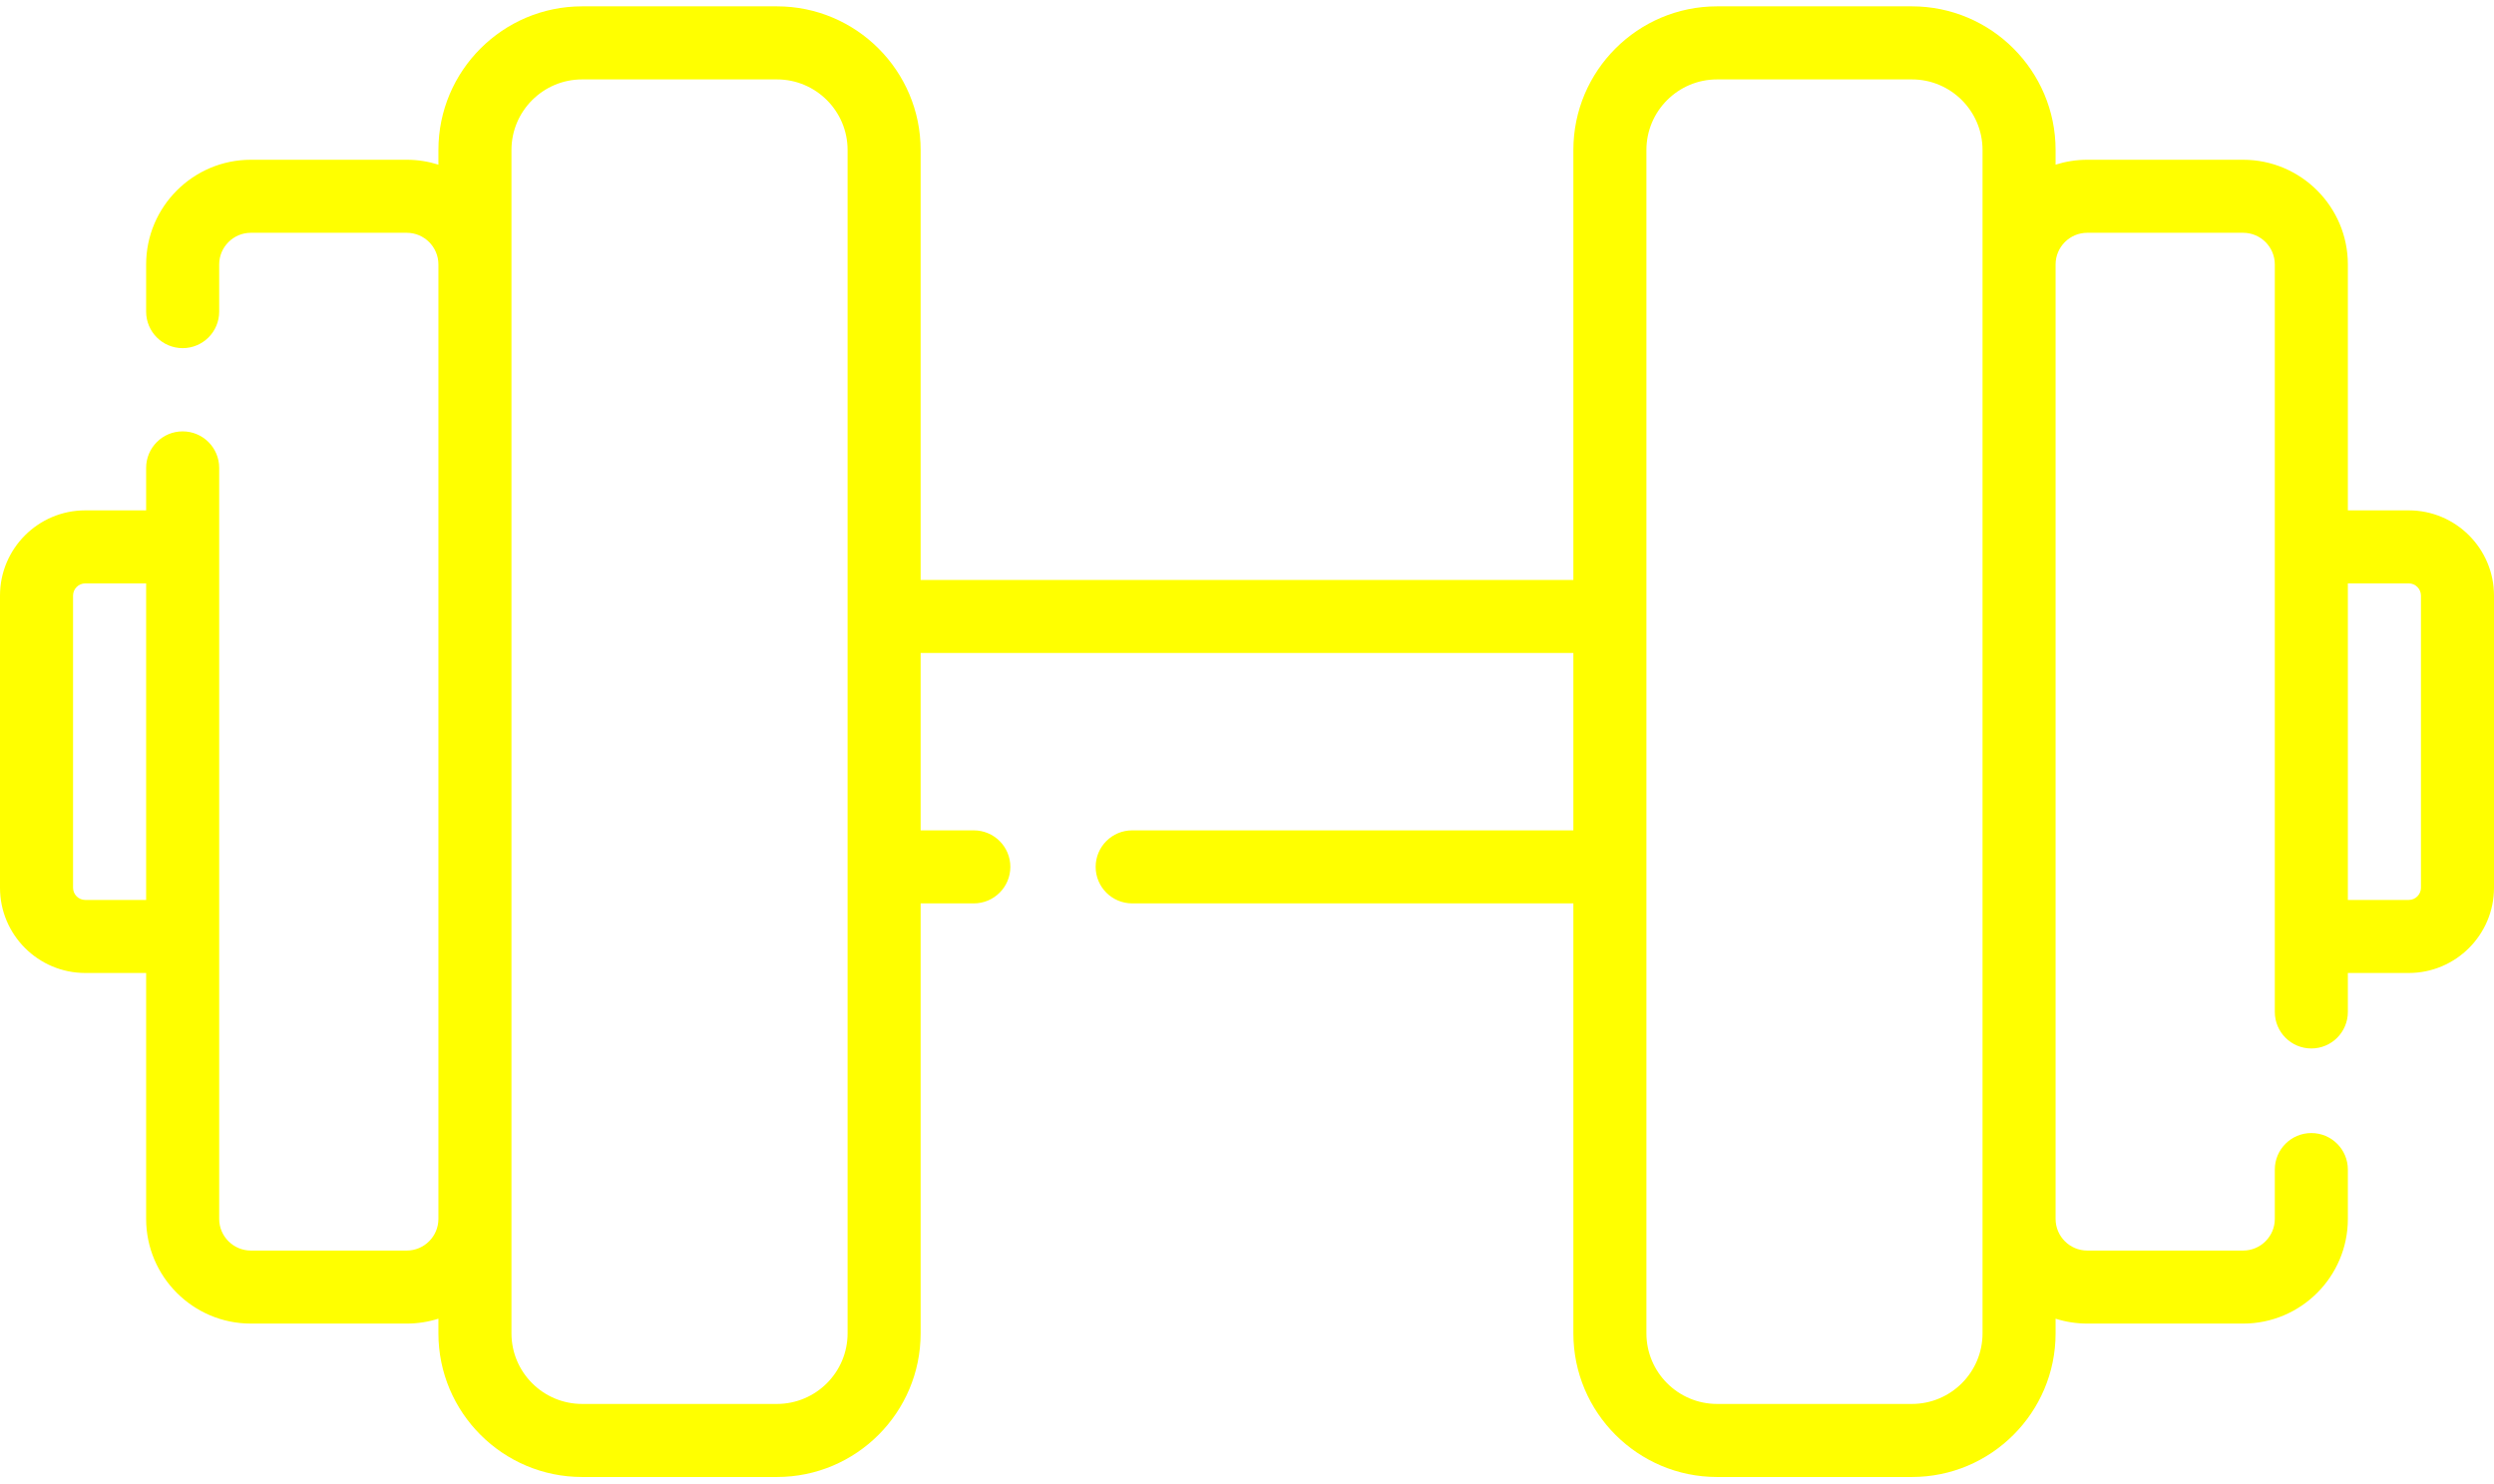
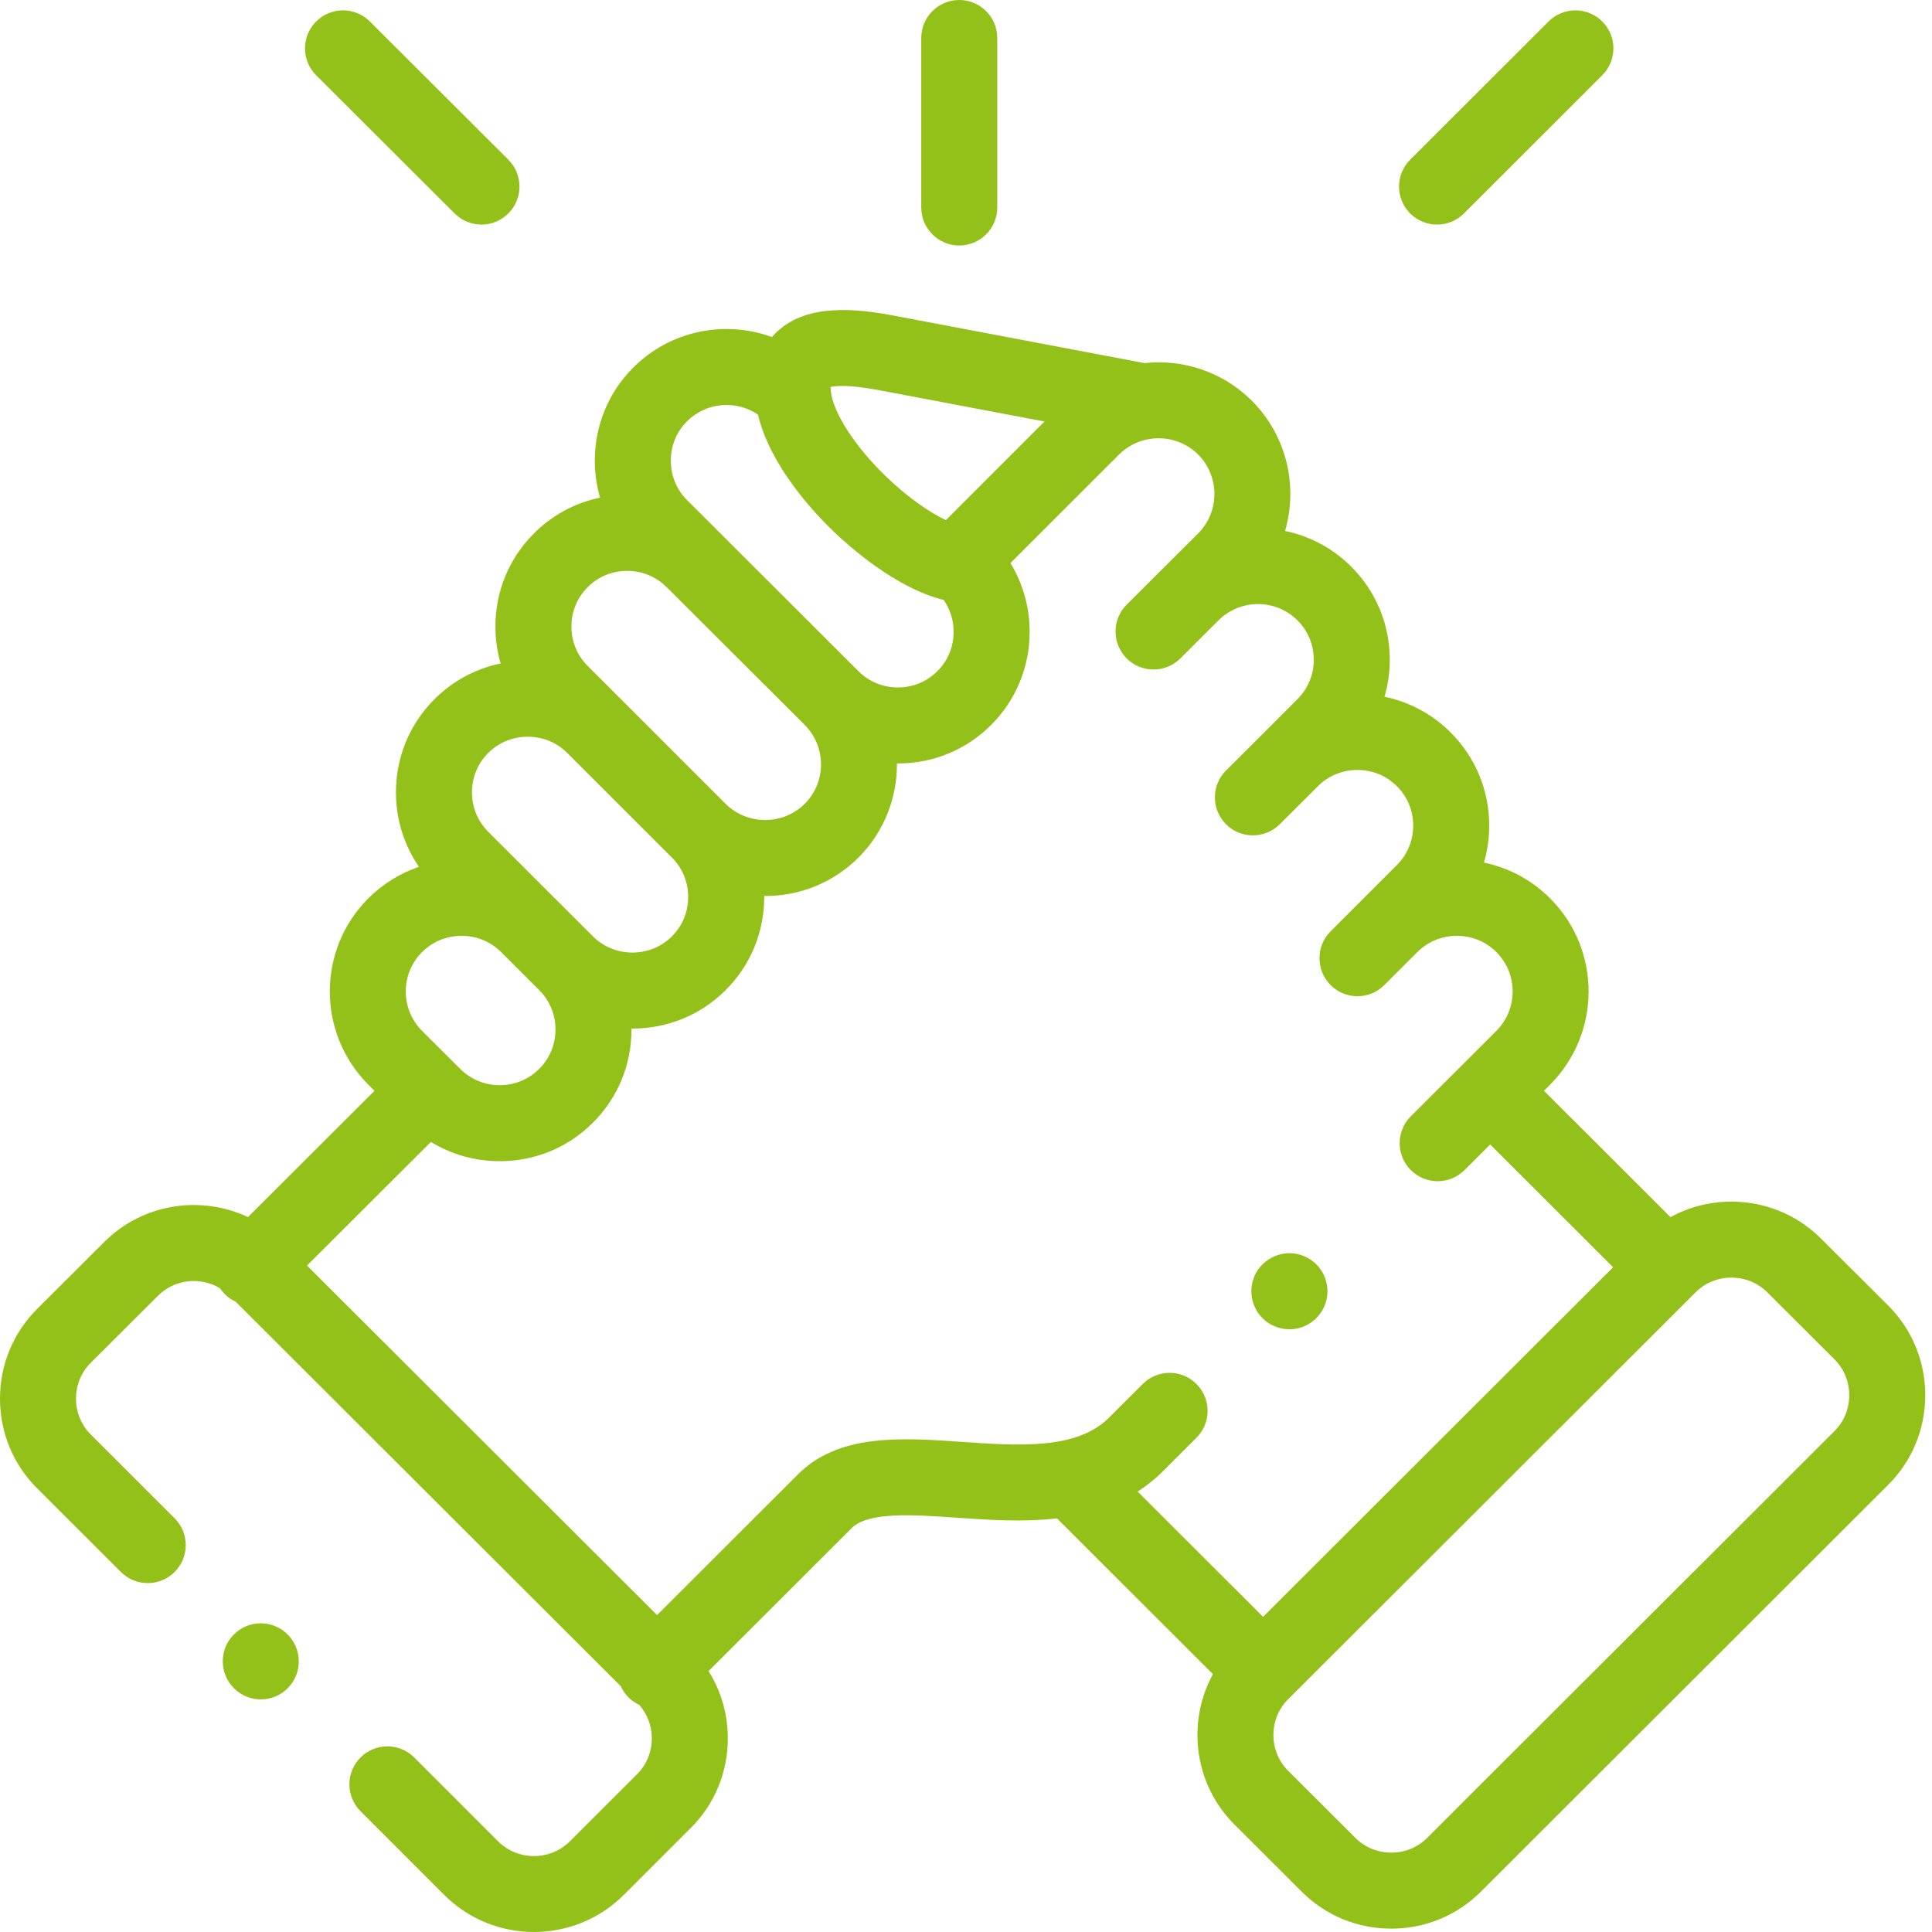
- <svg xmlns="http://www.w3.org/2000/svg" width="79" height="47" viewBox="0 0 79 47" fill="none">
-   <path d="M76.3 16.171H74.371V8.379C74.371 6.55 72.883 5.062 71.054 5.062H66.116C65.767 5.062 65.43 5.117 65.113 5.217V4.753C65.113 2.243 63.071 0.201 60.562 0.201H54.39C51.88 0.201 49.838 2.243 49.838 4.753V18.376H29.162V4.753C29.162 2.243 27.12 0.201 24.61 0.201H18.439C15.929 0.201 13.887 2.243 13.887 4.753V5.217C13.57 5.117 13.233 5.062 12.884 5.062H7.946C6.117 5.062 4.629 6.55 4.629 8.379V9.874C4.629 10.513 5.147 11.031 5.786 11.031C6.425 11.031 6.943 10.513 6.943 9.874V8.379C6.943 7.826 7.393 7.376 7.946 7.376H12.884C13.437 7.376 13.887 7.826 13.887 8.379V38.621C13.887 39.174 13.437 39.624 12.884 39.624H7.946C7.393 39.624 6.943 39.174 6.943 38.621V14.825C6.943 14.186 6.425 13.668 5.786 13.668C5.147 13.668 4.629 14.186 4.629 14.825V16.171H2.7C1.211 16.171 0 17.382 0 18.871V28.129C0 29.618 1.211 30.829 2.7 30.829H4.629V38.621C4.629 40.45 6.117 41.938 7.946 41.938H12.884C13.233 41.938 13.57 41.883 13.887 41.783V42.247C13.887 44.757 15.929 46.799 18.439 46.799H24.61C27.12 46.799 29.162 44.757 29.162 42.247V28.624H30.846C31.485 28.624 32.004 28.106 32.004 27.467C32.004 26.828 31.485 26.31 30.846 26.31H29.162V20.69H49.838V26.31H35.863C35.224 26.31 34.706 26.828 34.706 27.467C34.706 28.106 35.224 28.624 35.863 28.624H49.838V42.247C49.838 44.757 51.88 46.799 54.39 46.799H60.562C63.071 46.799 65.113 44.757 65.113 42.247V41.783C65.43 41.883 65.767 41.938 66.116 41.938H71.054C72.883 41.938 74.371 40.45 74.371 38.621V37.058C74.371 36.419 73.853 35.901 73.214 35.901C72.575 35.901 72.057 36.419 72.057 37.058V38.621C72.057 39.174 71.607 39.624 71.054 39.624H66.116C65.563 39.624 65.113 39.174 65.113 38.621V8.379C65.113 7.826 65.563 7.376 66.116 7.376H71.054C71.607 7.376 72.057 7.826 72.057 8.379V32.063C72.057 32.703 72.575 33.221 73.214 33.221C73.853 33.221 74.371 32.703 74.371 32.063V30.829H76.3C77.789 30.829 79 29.618 79 28.129V18.871C79 17.382 77.789 16.171 76.3 16.171ZM2.7 28.515C2.488 28.515 2.314 28.341 2.314 28.129V18.871C2.314 18.659 2.488 18.485 2.7 18.485H4.629V28.515H2.7ZM26.848 42.247C26.848 43.481 25.844 44.484 24.61 44.484H18.439C17.205 44.484 16.201 43.481 16.201 42.247V4.753C16.201 3.519 17.205 2.516 18.439 2.516H24.61C25.844 2.516 26.848 3.519 26.848 4.753V42.247ZM62.799 42.247C62.799 43.481 61.795 44.484 60.562 44.484H54.39C53.156 44.484 52.152 43.481 52.152 42.247V4.753C52.152 3.519 53.156 2.516 54.39 2.516H60.562C61.795 2.516 62.799 3.519 62.799 4.753V42.247ZM76.686 28.129C76.686 28.341 76.512 28.515 76.3 28.515H74.371V18.485H76.3C76.512 18.485 76.686 18.659 76.686 18.871V28.129Z" fill="#FFFF00" />
+ <svg xmlns="http://www.w3.org/2000/svg" width="79" height="79" viewBox="0 0 79 79" fill="none">
+   <path d="M39.224 10.039C40.083 10.039 40.778 9.343 40.778 8.485V1.554C40.778 0.696 40.083 0 39.224 0C38.366 0 37.67 0.696 37.67 1.554V8.485C37.671 9.343 38.366 10.039 39.224 10.039Z" fill="#93C11A" />
+   <path d="M77.208 53.384L74.463 50.647C73.486 49.672 72.185 49.135 70.798 49.135C69.911 49.135 69.06 49.355 68.306 49.769L63.133 44.602L63.385 44.35C65.483 42.247 65.483 38.83 63.385 36.735C62.635 35.984 61.699 35.483 60.68 35.272C60.82 34.787 60.894 34.28 60.894 33.76C60.894 32.317 60.333 30.963 59.318 29.952C58.568 29.201 57.633 28.701 56.613 28.49C56.754 28.005 56.828 27.498 56.828 26.978C56.828 25.534 56.267 24.181 55.25 23.169C54.482 22.402 53.538 21.916 52.547 21.71C53.078 19.882 52.625 17.825 51.187 16.385C49.99 15.193 48.365 14.68 46.8 14.847L36.549 12.906C34.986 12.61 33.034 12.414 31.801 13.538C31.723 13.608 31.644 13.69 31.566 13.781C29.655 13.085 27.427 13.499 25.896 15.028C24.881 16.042 24.322 17.395 24.322 18.837C24.322 19.357 24.396 19.864 24.536 20.349C23.517 20.56 22.583 21.06 21.836 21.809C20.819 22.822 20.258 24.173 20.257 25.614C20.256 26.135 20.33 26.644 20.471 27.13C19.452 27.34 18.517 27.84 17.768 28.588C16.75 29.604 16.19 30.958 16.19 32.4C16.19 33.504 16.52 34.556 17.131 35.445C16.36 35.707 15.653 36.142 15.061 36.733C12.961 38.83 12.96 42.247 15.063 44.353L15.314 44.603L10.14 49.767C8.217 48.862 5.848 49.201 4.262 50.786L1.515 53.525C0.538 54.501 0 55.802 0 57.19C0 58.578 0.538 59.88 1.515 60.855L4.943 64.279C5.55 64.886 6.534 64.885 7.141 64.278C7.747 63.671 7.746 62.687 7.139 62.081L3.711 58.657C3.322 58.268 3.108 57.747 3.108 57.19C3.108 56.633 3.322 56.112 3.71 55.725L6.457 52.986C7.144 52.3 8.194 52.198 8.992 52.675C9.048 52.759 9.113 52.839 9.187 52.914C9.32 53.047 9.472 53.15 9.634 53.225L25.387 68.954C25.461 69.117 25.564 69.271 25.698 69.405C25.829 69.536 25.978 69.637 26.136 69.711C26.469 70.088 26.653 70.569 26.653 71.082C26.653 71.639 26.439 72.16 26.049 72.548L23.305 75.289C22.494 76.097 21.175 76.097 20.367 75.292L16.939 71.864C16.332 71.257 15.348 71.257 14.742 71.864C14.135 72.47 14.135 73.454 14.742 74.061L18.172 77.492C19.182 78.497 20.508 79 21.834 79C23.161 79 24.489 78.496 25.5 77.49L28.246 74.747C29.223 73.772 29.761 72.47 29.761 71.082C29.761 70.091 29.485 69.146 28.973 68.33L34.796 62.515C34.802 62.508 34.808 62.502 34.815 62.496C35.481 61.806 37.338 61.935 39.133 62.06C40.409 62.149 41.831 62.247 43.221 62.087L49.597 68.456C49.184 69.209 48.964 70.059 48.964 70.945C48.964 72.331 49.502 73.632 50.479 74.608L53.225 77.35C54.201 78.326 55.503 78.863 56.889 78.863C58.276 78.863 59.578 78.326 60.554 77.35L77.209 60.715C78.186 59.74 78.724 58.438 78.724 57.05C78.724 55.663 78.186 54.361 77.208 53.384ZM35.971 15.96L42.711 17.236L38.677 21.269C38.053 20.969 37.197 20.409 36.259 19.512C34.974 18.283 34.055 16.864 33.972 15.979C33.971 15.979 33.971 15.978 33.971 15.978C33.971 15.978 33.971 15.977 33.971 15.977C33.965 15.914 33.964 15.863 33.965 15.824C34.168 15.775 34.708 15.72 35.971 15.96ZM28.093 17.227C28.88 16.44 30.103 16.349 30.992 16.952C31.496 19.065 33.299 20.981 34.11 21.757C34.712 22.332 36.64 24.057 38.587 24.531C38.851 24.909 38.994 25.359 38.994 25.834C38.994 26.445 38.759 27.017 38.33 27.446C37.902 27.874 37.33 28.11 36.717 28.11C36.104 28.11 35.531 27.874 35.101 27.444L35.101 27.443L35.1 27.443L28.092 20.447C27.665 20.021 27.43 19.449 27.43 18.837C27.43 18.225 27.665 17.653 28.093 17.227ZM24.032 24.008C24.46 23.579 25.032 23.343 25.644 23.343C26.256 23.343 26.831 23.58 27.261 24.01L32.904 29.641C33.793 30.531 33.793 31.98 32.907 32.867C32.477 33.295 31.902 33.53 31.288 33.53C30.674 33.53 30.099 33.295 29.671 32.868L29.671 32.868L25.39 28.588C25.384 28.581 25.376 28.575 25.37 28.569L24.03 27.23C23.601 26.801 23.364 26.228 23.365 25.616C23.365 25.007 23.601 24.437 24.032 24.008ZM19.964 30.787C20.392 30.36 20.965 30.125 21.579 30.125C22.188 30.125 22.756 30.356 23.182 30.776L27.476 35.068C27.905 35.495 28.14 36.066 28.14 36.677C28.14 37.288 27.905 37.859 27.475 38.288C27.047 38.715 26.474 38.95 25.861 38.95C25.248 38.95 24.673 38.714 24.245 38.288L22.688 36.733C22.688 36.732 22.687 36.732 22.687 36.732L19.964 34.012C19.535 33.583 19.298 33.01 19.298 32.399C19.298 31.789 19.535 31.216 19.964 30.787ZM17.258 38.932C17.687 38.502 18.262 38.266 18.875 38.266C19.487 38.266 20.061 38.502 20.491 38.931L22.05 40.488C22.478 40.915 22.714 41.486 22.714 42.097C22.714 42.708 22.478 43.279 22.047 43.709C21.619 44.137 21.046 44.373 20.433 44.373C19.82 44.373 19.247 44.138 18.817 43.706L18.622 43.512C18.619 43.509 18.617 43.506 18.614 43.504C18.612 43.501 18.608 43.499 18.606 43.496L17.259 42.154C16.37 41.264 16.37 39.819 17.258 38.932ZM48.924 56.592C48.318 55.985 47.334 55.984 46.727 56.591L45.344 57.972C44.031 59.285 41.65 59.12 39.349 58.96C36.849 58.786 34.264 58.607 32.591 60.325L26.867 66.041L12.554 51.749L17.62 46.693C18.457 47.206 19.423 47.481 20.434 47.481C21.878 47.481 23.232 46.922 24.243 45.908C25.262 44.894 25.822 43.541 25.822 42.097C25.822 42.084 25.821 42.071 25.821 42.057C25.835 42.057 25.848 42.058 25.862 42.058C27.304 42.058 28.657 41.5 29.67 40.488C30.688 39.474 31.249 38.121 31.249 36.678C31.249 36.664 31.248 36.651 31.248 36.637C31.261 36.637 31.275 36.638 31.289 36.638C32.73 36.638 34.084 36.081 35.104 35.065C36.162 34.005 36.686 32.609 36.676 31.217C36.69 31.217 36.703 31.218 36.717 31.218C38.161 31.217 39.515 30.658 40.528 29.643C41.543 28.629 42.102 27.276 42.102 25.834C42.102 24.825 41.828 23.86 41.317 23.024L45.756 18.587C46.087 18.257 46.495 18.051 46.923 17.965C46.969 17.96 47.015 17.953 47.06 17.944C47.746 17.849 48.466 18.061 48.991 18.584C49.879 19.474 49.879 20.922 48.994 21.809L47.642 23.155C47.638 23.16 47.633 23.164 47.628 23.168L46.071 24.723C45.464 25.329 45.463 26.313 46.069 26.921C46.676 27.528 47.66 27.528 48.267 26.922L49.624 25.566C49.625 25.566 49.625 25.566 49.625 25.565L49.831 25.361C50.722 24.478 52.165 24.48 53.055 25.369C53.484 25.795 53.72 26.367 53.72 26.978C53.72 27.588 53.484 28.16 53.052 28.59L51.692 29.952C51.692 29.952 51.692 29.953 51.692 29.953L50.135 31.504C49.526 32.109 49.525 33.093 50.13 33.701C50.736 34.309 51.719 34.311 52.328 33.706L53.892 32.148C54.319 31.719 54.892 31.484 55.505 31.484C56.118 31.484 56.691 31.719 57.122 32.151C57.55 32.578 57.786 33.149 57.786 33.76C57.786 34.371 57.55 34.942 57.12 35.371L54.408 38.083C53.802 38.69 53.802 39.674 54.409 40.281C54.712 40.584 55.11 40.736 55.507 40.736C55.905 40.736 56.303 40.584 56.606 40.28L57.935 38.951C57.943 38.944 57.951 38.937 57.958 38.93C58.386 38.502 58.959 38.266 59.572 38.266C60.185 38.266 60.758 38.502 61.187 38.931C62.074 39.818 62.074 41.264 61.187 42.152L59.836 43.502C59.835 43.502 59.835 43.503 59.834 43.503C59.834 43.504 59.833 43.504 59.833 43.505L57.689 45.646C57.081 46.253 57.081 47.237 57.687 47.844C57.991 48.148 58.389 48.3 58.787 48.3C59.184 48.3 59.582 48.148 59.885 47.845L60.934 46.798L65.96 51.818L51.648 66.113L46.52 60.991C46.878 60.761 47.22 60.491 47.541 60.17L48.923 58.79C49.53 58.183 49.531 57.199 48.924 56.592ZM75.013 58.517L58.358 75.151C57.968 75.54 57.447 75.755 56.889 75.755C56.332 75.755 55.81 75.54 55.421 75.151L52.675 72.409C52.285 72.02 52.071 71.5 52.071 70.945C52.071 70.389 52.285 69.869 52.675 69.48L69.33 52.846C69.719 52.456 70.241 52.242 70.798 52.242C71.356 52.242 71.877 52.456 72.268 52.846L75.013 55.584C75.402 55.973 75.616 56.493 75.616 57.05C75.616 57.607 75.402 58.128 75.013 58.517Z" fill="#93C11A" />
+   <path d="M18.59 8.729C18.894 9.031 19.291 9.183 19.688 9.183C20.086 9.183 20.484 9.03 20.788 8.726C21.394 8.119 21.393 7.135 20.786 6.529L15.123 0.878C14.516 0.271 13.532 0.272 12.926 0.88C12.319 1.487 12.32 2.471 12.928 3.077L18.59 8.729Z" fill="#93C11A" />
+   <path d="M58.761 9.183C59.158 9.183 59.556 9.031 59.859 8.728L65.517 3.077C66.124 2.47 66.125 1.486 65.518 0.879C64.912 0.272 63.928 0.272 63.321 0.878L57.663 6.529C57.055 7.136 57.055 8.12 57.661 8.727C57.965 9.031 58.363 9.183 58.761 9.183Z" fill="#93C11A" />
+   <path d="M9.555 66.842C8.953 67.454 8.962 68.438 9.574 69.04L9.578 69.044C9.88 69.341 10.272 69.489 10.664 69.489C11.066 69.489 11.469 69.333 11.773 69.023C12.375 68.411 12.364 67.425 11.752 66.823C11.141 66.222 10.157 66.23 9.555 66.842Z" fill="#93C11A" />
+   <path d="M52.725 54.354C52.962 54.354 53.201 54.3 53.426 54.186C54.193 53.8 54.5 52.865 54.114 52.099C53.728 51.333 52.793 51.025 52.027 51.411L52.018 51.416C51.252 51.802 50.949 52.734 51.335 53.501C51.608 54.042 52.156 54.354 52.725 54.354Z" fill="#93C11A" />
</svg>
